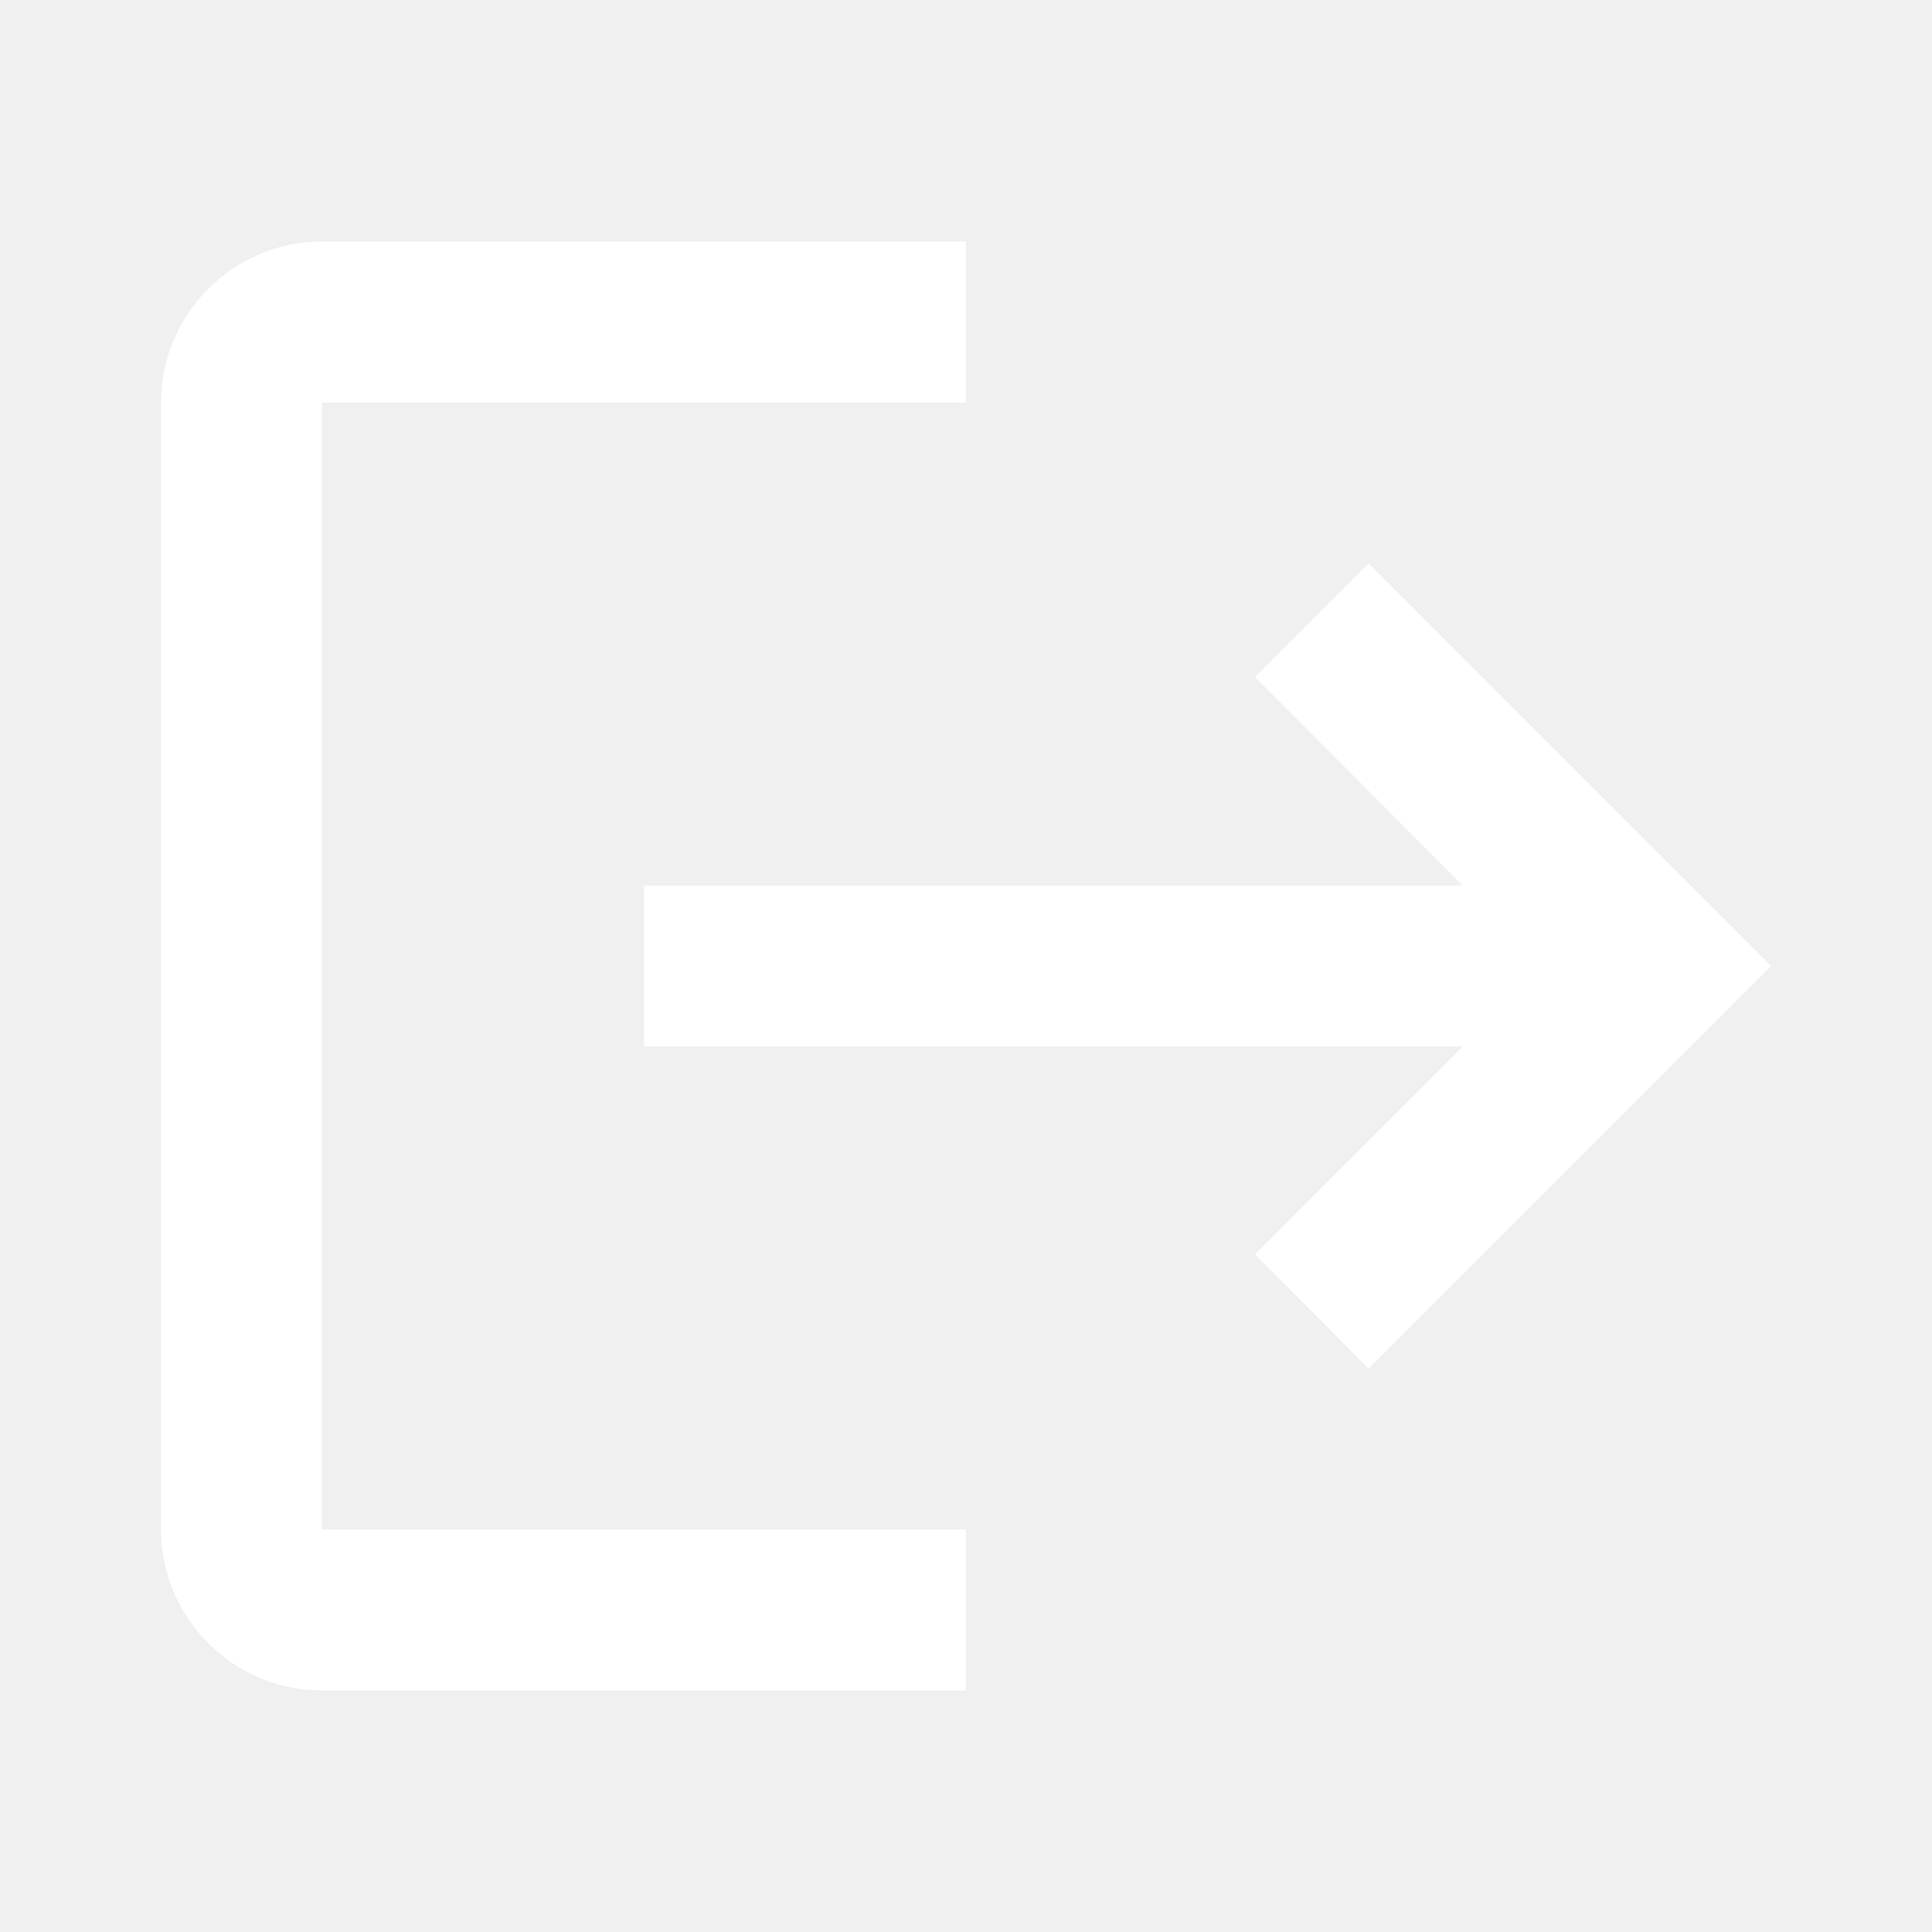
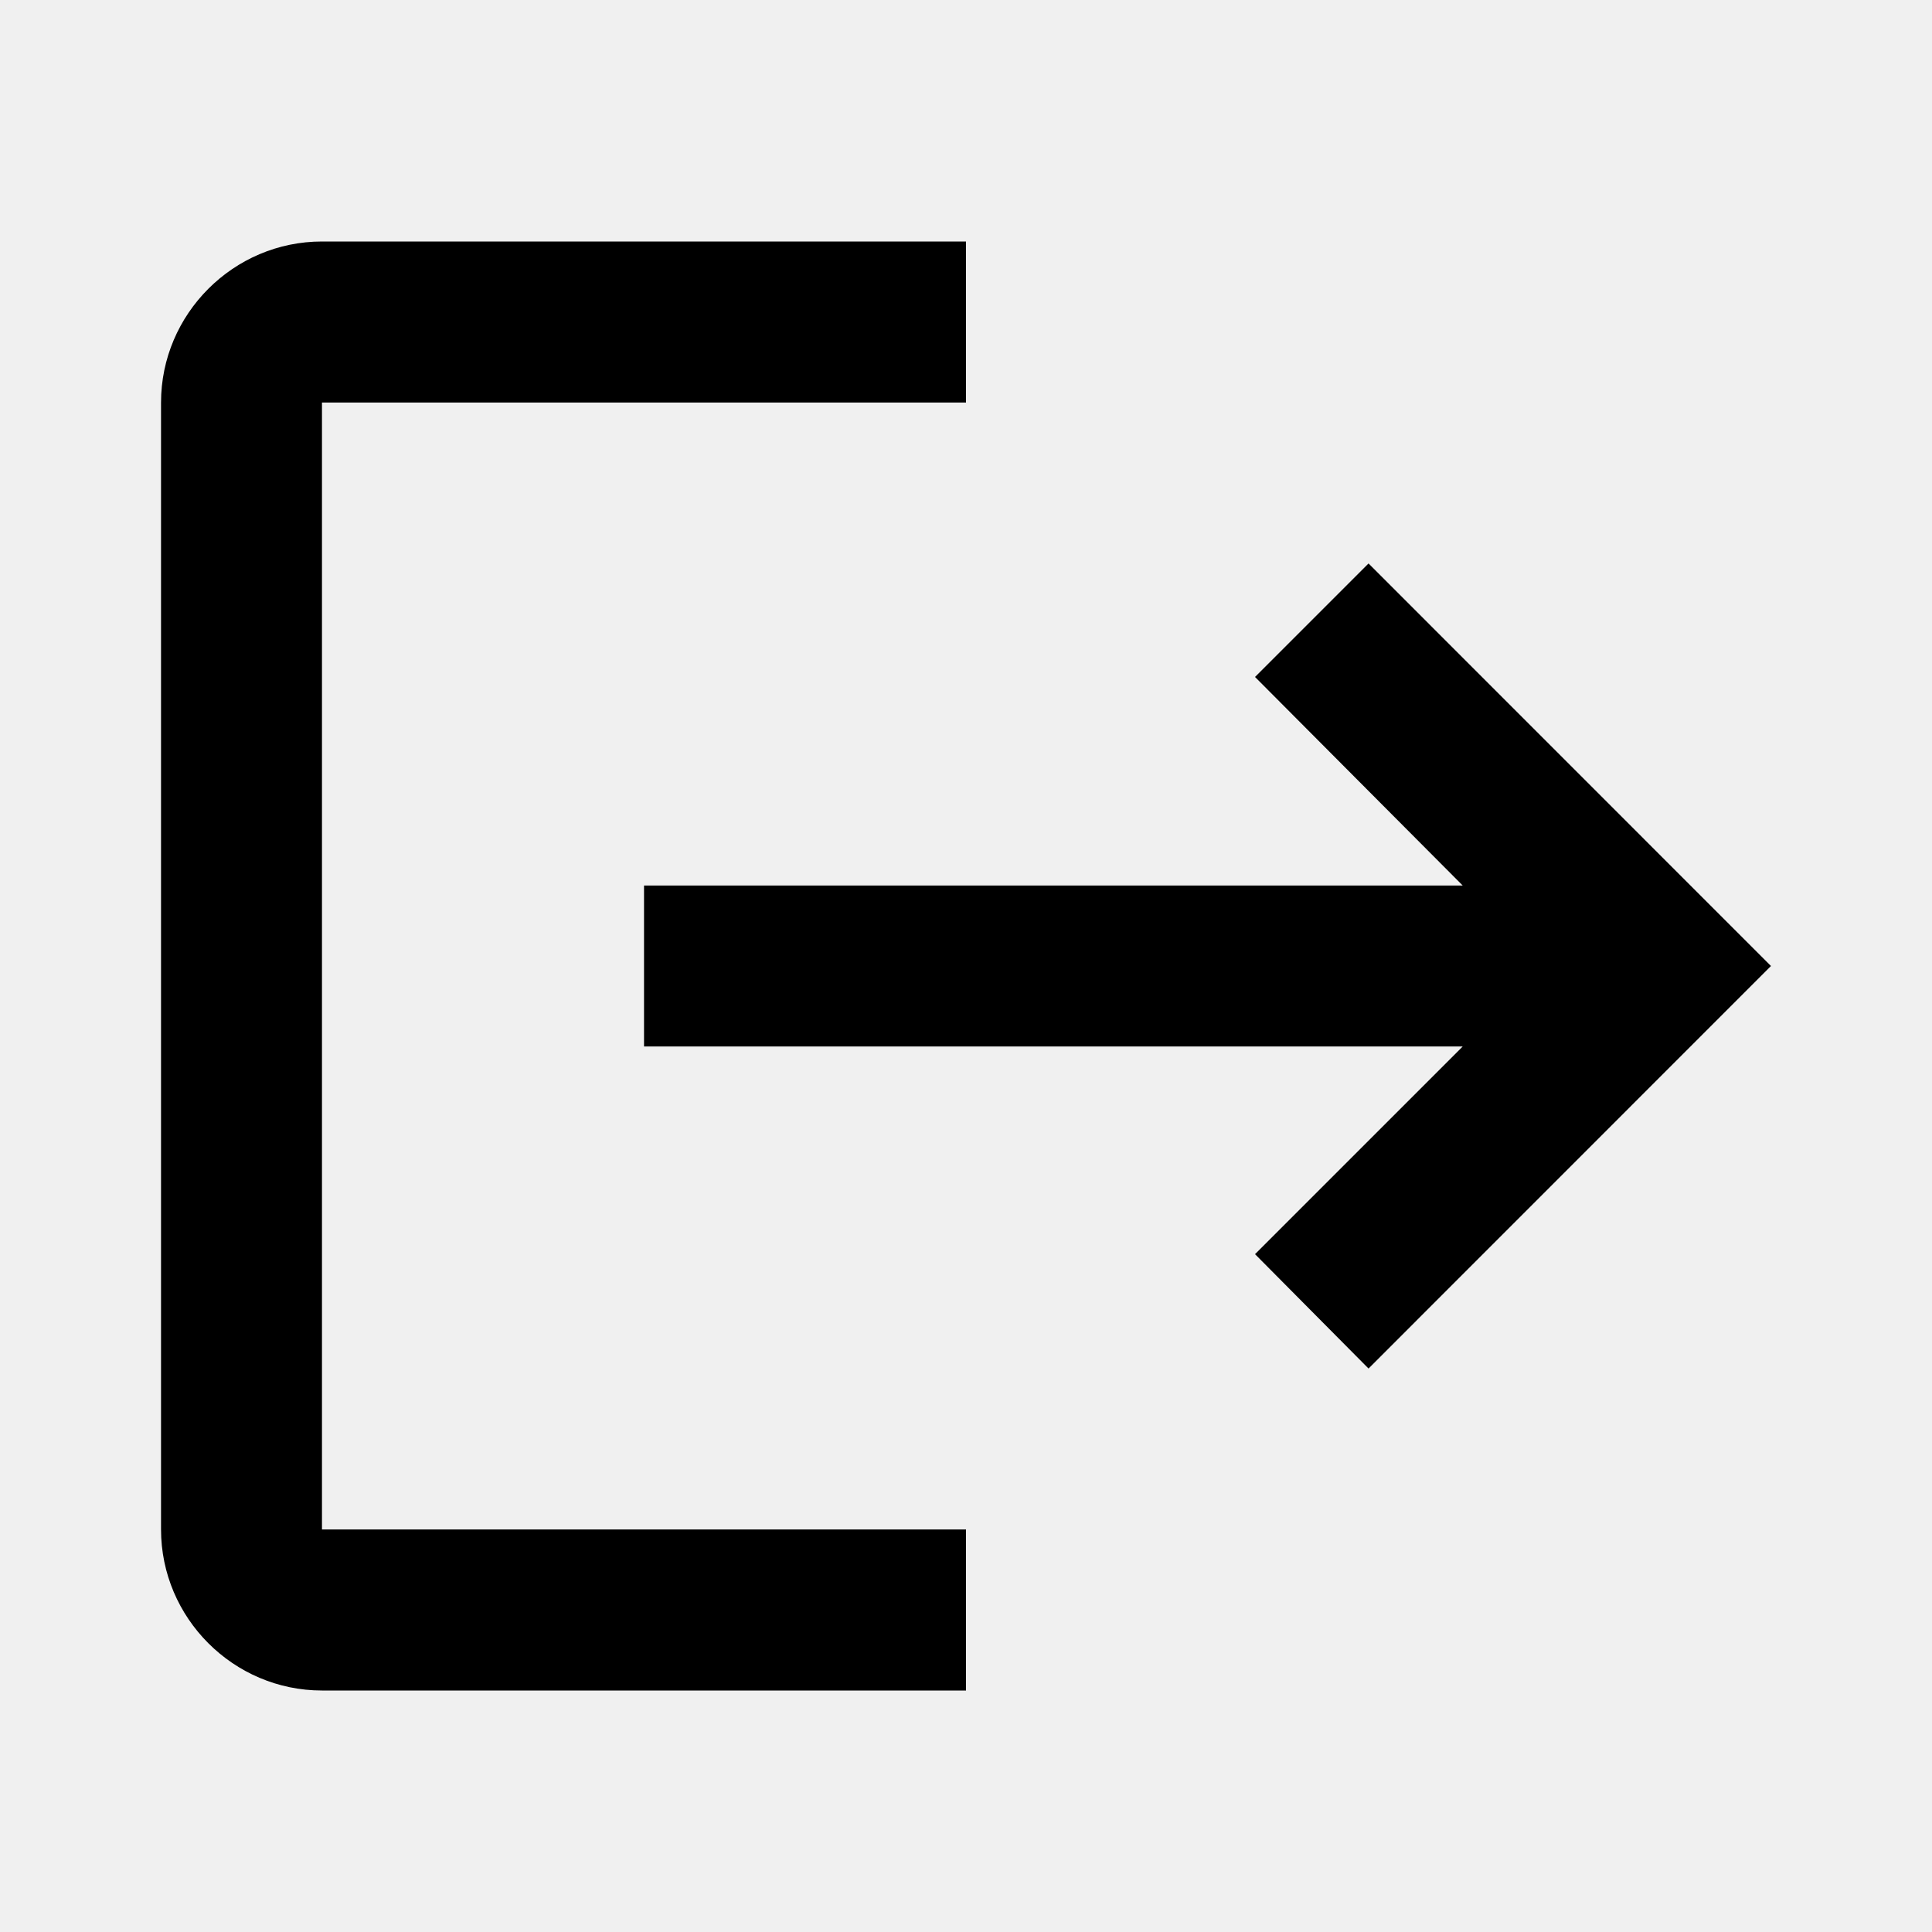
<svg xmlns="http://www.w3.org/2000/svg" fill="none" viewBox="0 0 20 20">
  <g clip-path="url(#a)">
-     <path fill="#fff" d="m14.167 5.833-1.175 1.175 2.15 2.159H6.667v1.666h8.475l-2.15 2.15 1.175 1.184L18.333 10zM3.333 4.167H10V2.5H3.333c-.916 0-1.666.75-1.666 1.667v11.666c0 .917.75 1.667 1.666 1.667H10v-1.667H3.333z" />
+     <path fill="currentColor" d="m14.167 5.833-1.175 1.175 2.15 2.159H6.667v1.666h8.475l-2.15 2.15 1.175 1.184L18.333 10zM3.333 4.167H10V2.5H3.333c-.916 0-1.666.75-1.666 1.667v11.666c0 .917.75 1.667 1.666 1.667H10v-1.667H3.333z" />
  </g>
  <defs>
    <clipPath id="a">
-       <path fill="#fff" d="M0 0h20v20H0z" />
+       <path fill="currentColor" d="M0 0h20v20H0z" />
    </clipPath>
  </defs>
</svg>
